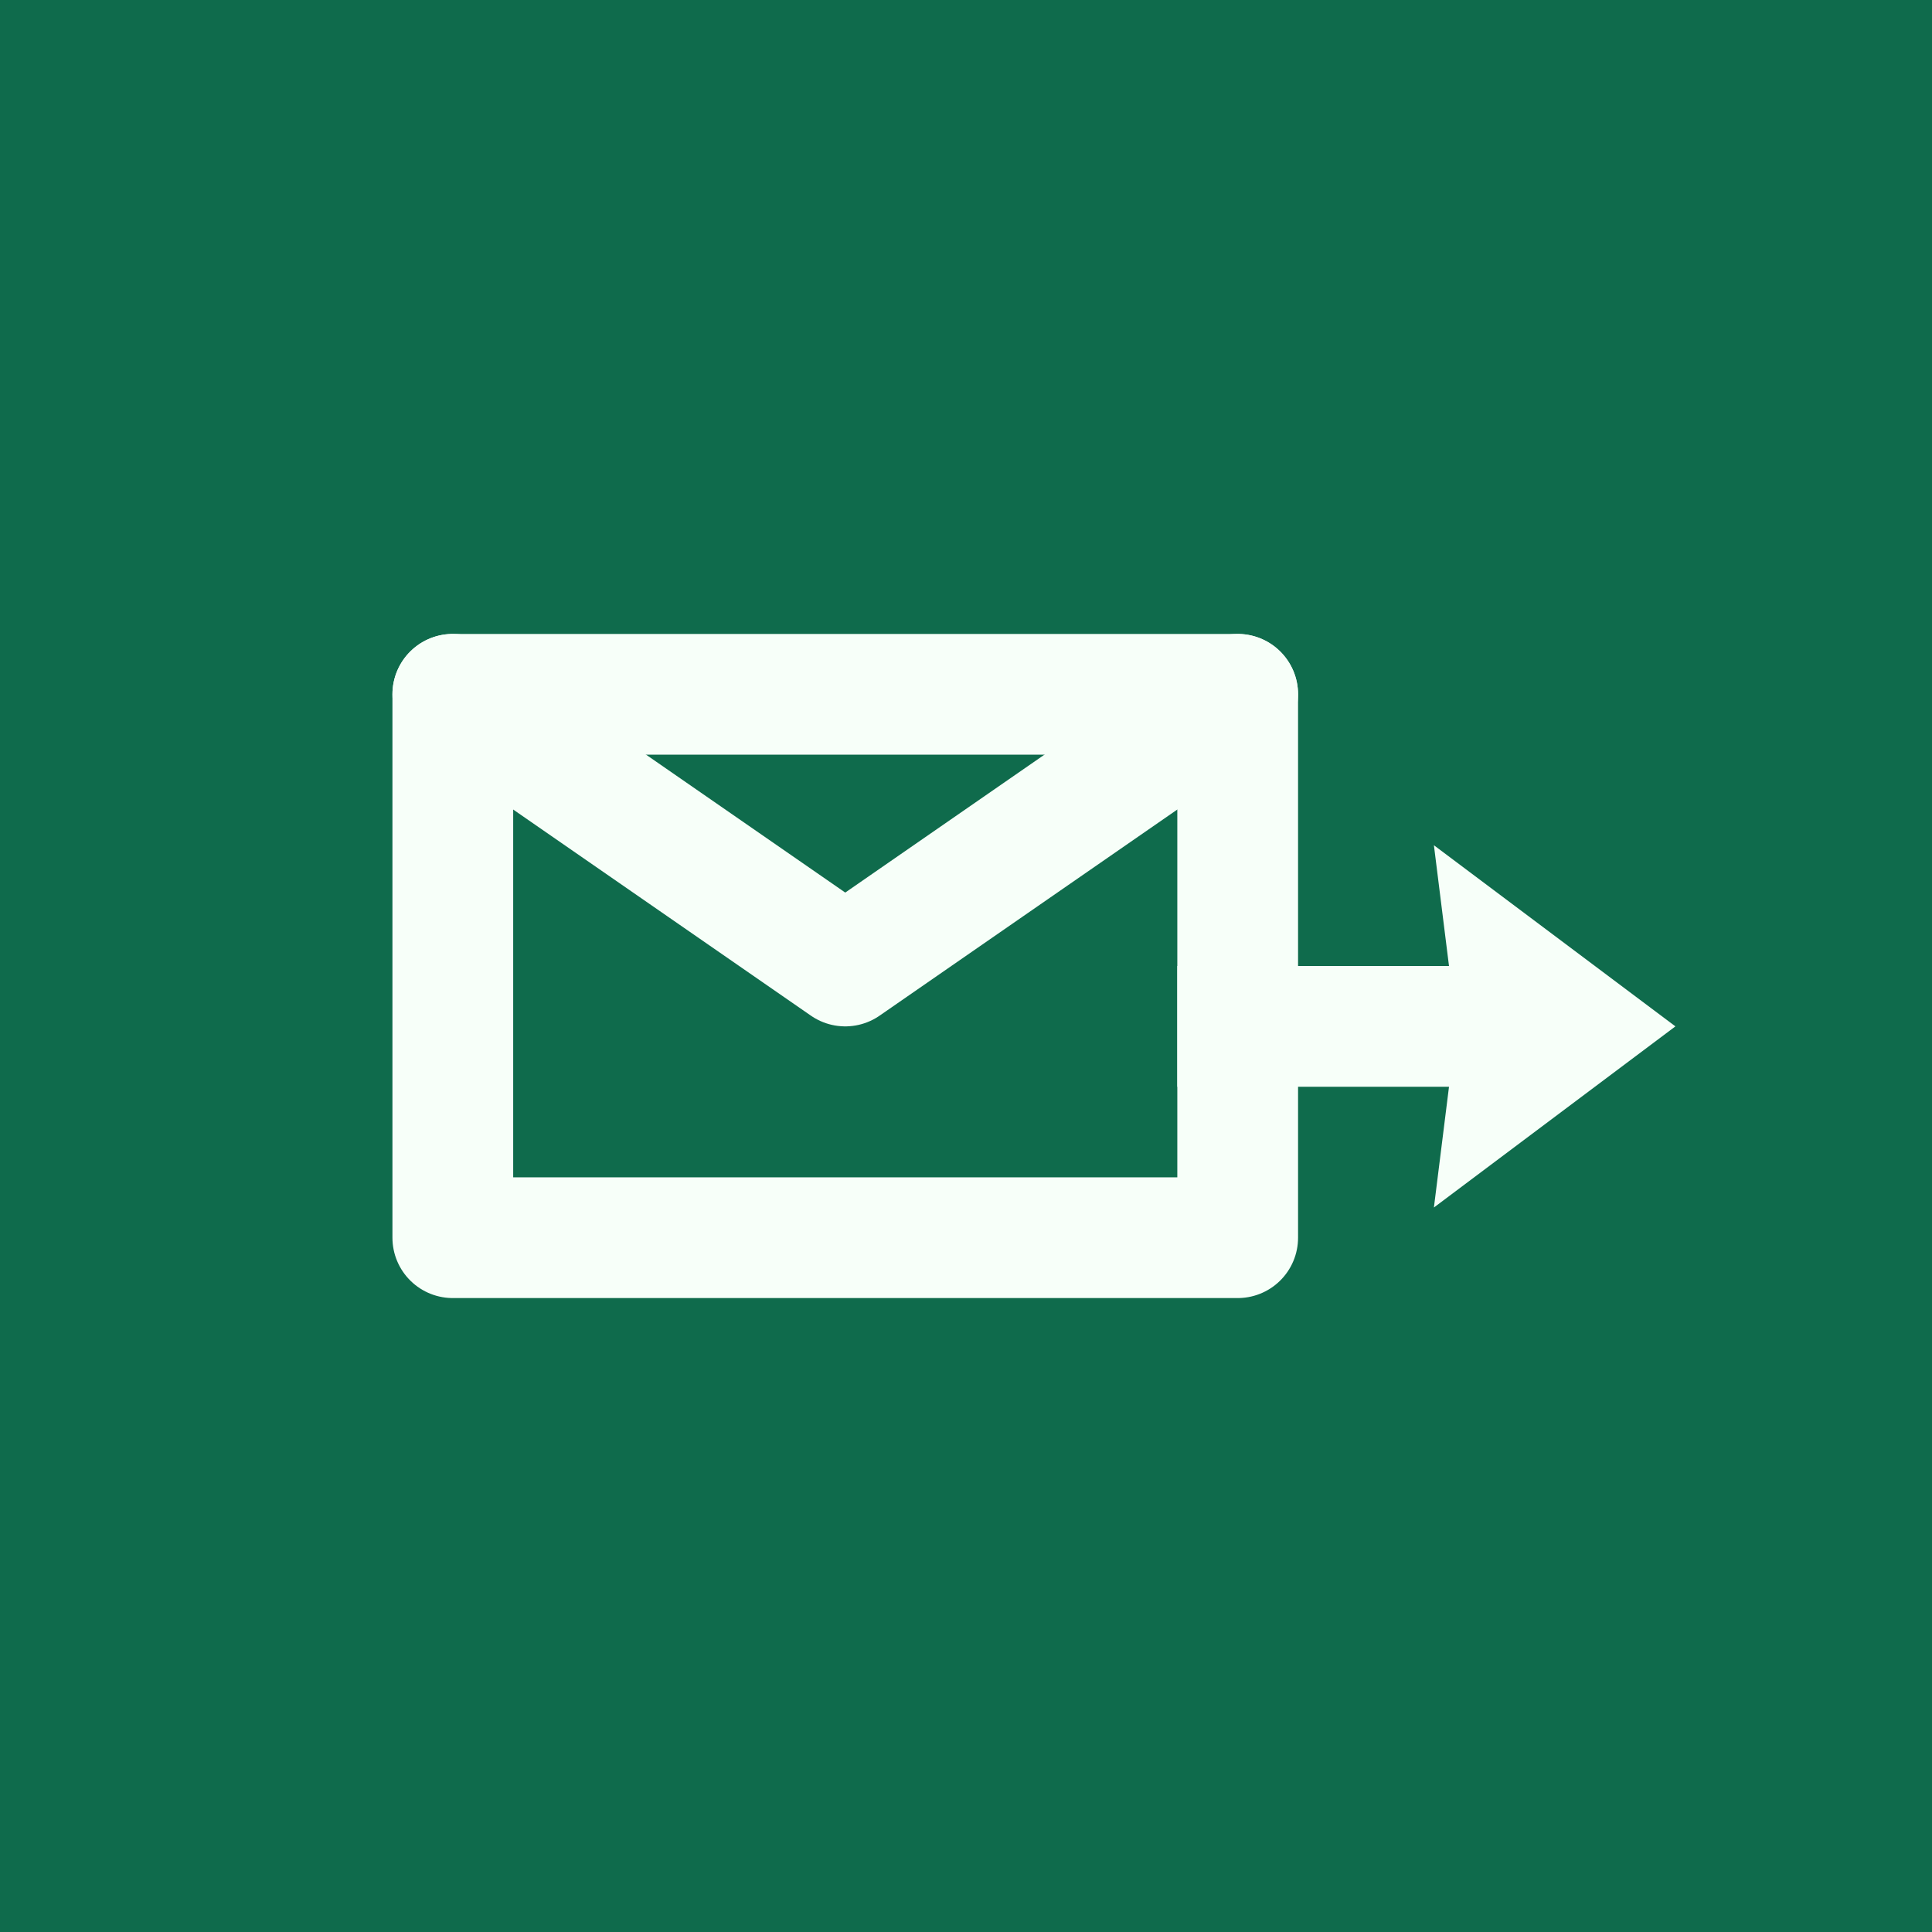
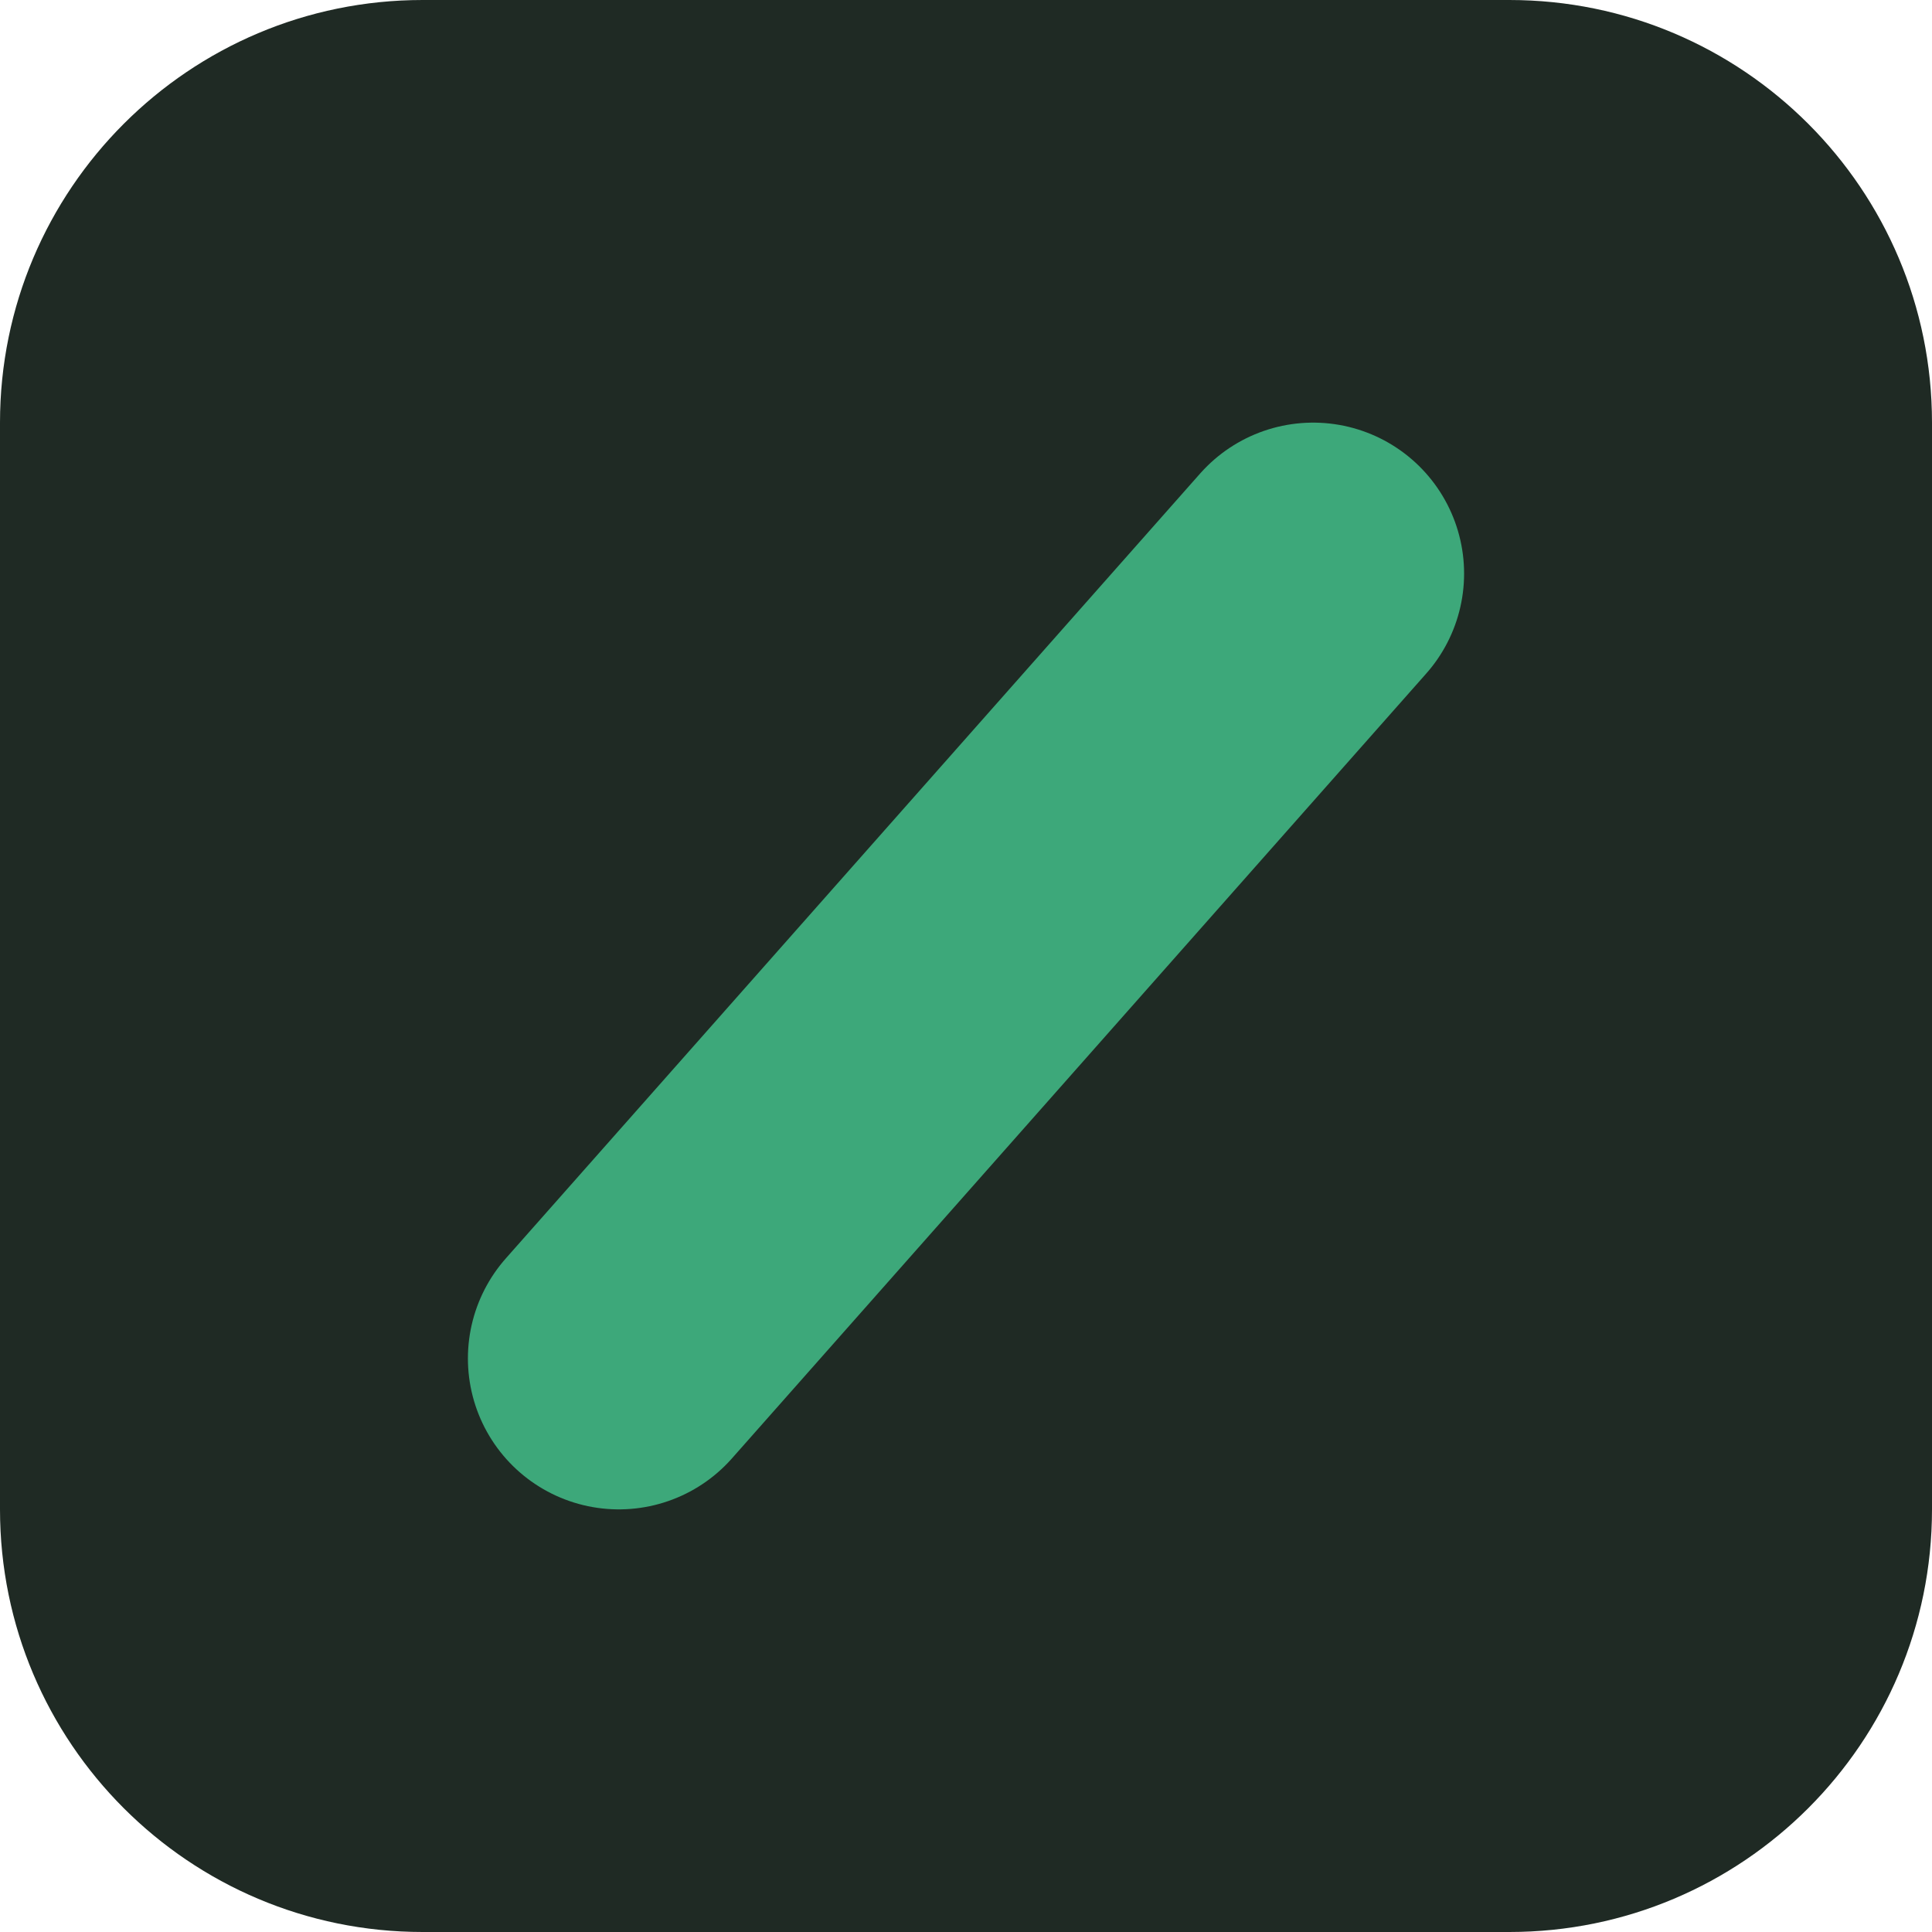
<svg xmlns="http://www.w3.org/2000/svg" viewBox="0 0 128 128" role="img" aria-label="TinyPost">
-   <rect width="128" height="128" fill="#0f6b4c" />
-   <path fill="none" stroke="#f7fff9" stroke-width="8" stroke-linejoin="round" stroke-linecap="round" d="M30 46h52v36H30z" />
-   <path fill="none" stroke="#f7fff9" stroke-width="8" stroke-linejoin="round" stroke-linecap="round" d="M30 46l26 18 26-18" />
-   <path fill="#f7fff9" d="M78 72h18l-1 8 16-12-16-12 1 8H78z" />
+   <rect width="128" height="128" rx="28" fill="#1f2a24" />
+   <path d="M41 90 87 38" fill="none" stroke="#3da87a" stroke-width="20" stroke-linecap="round" />
</svg>
